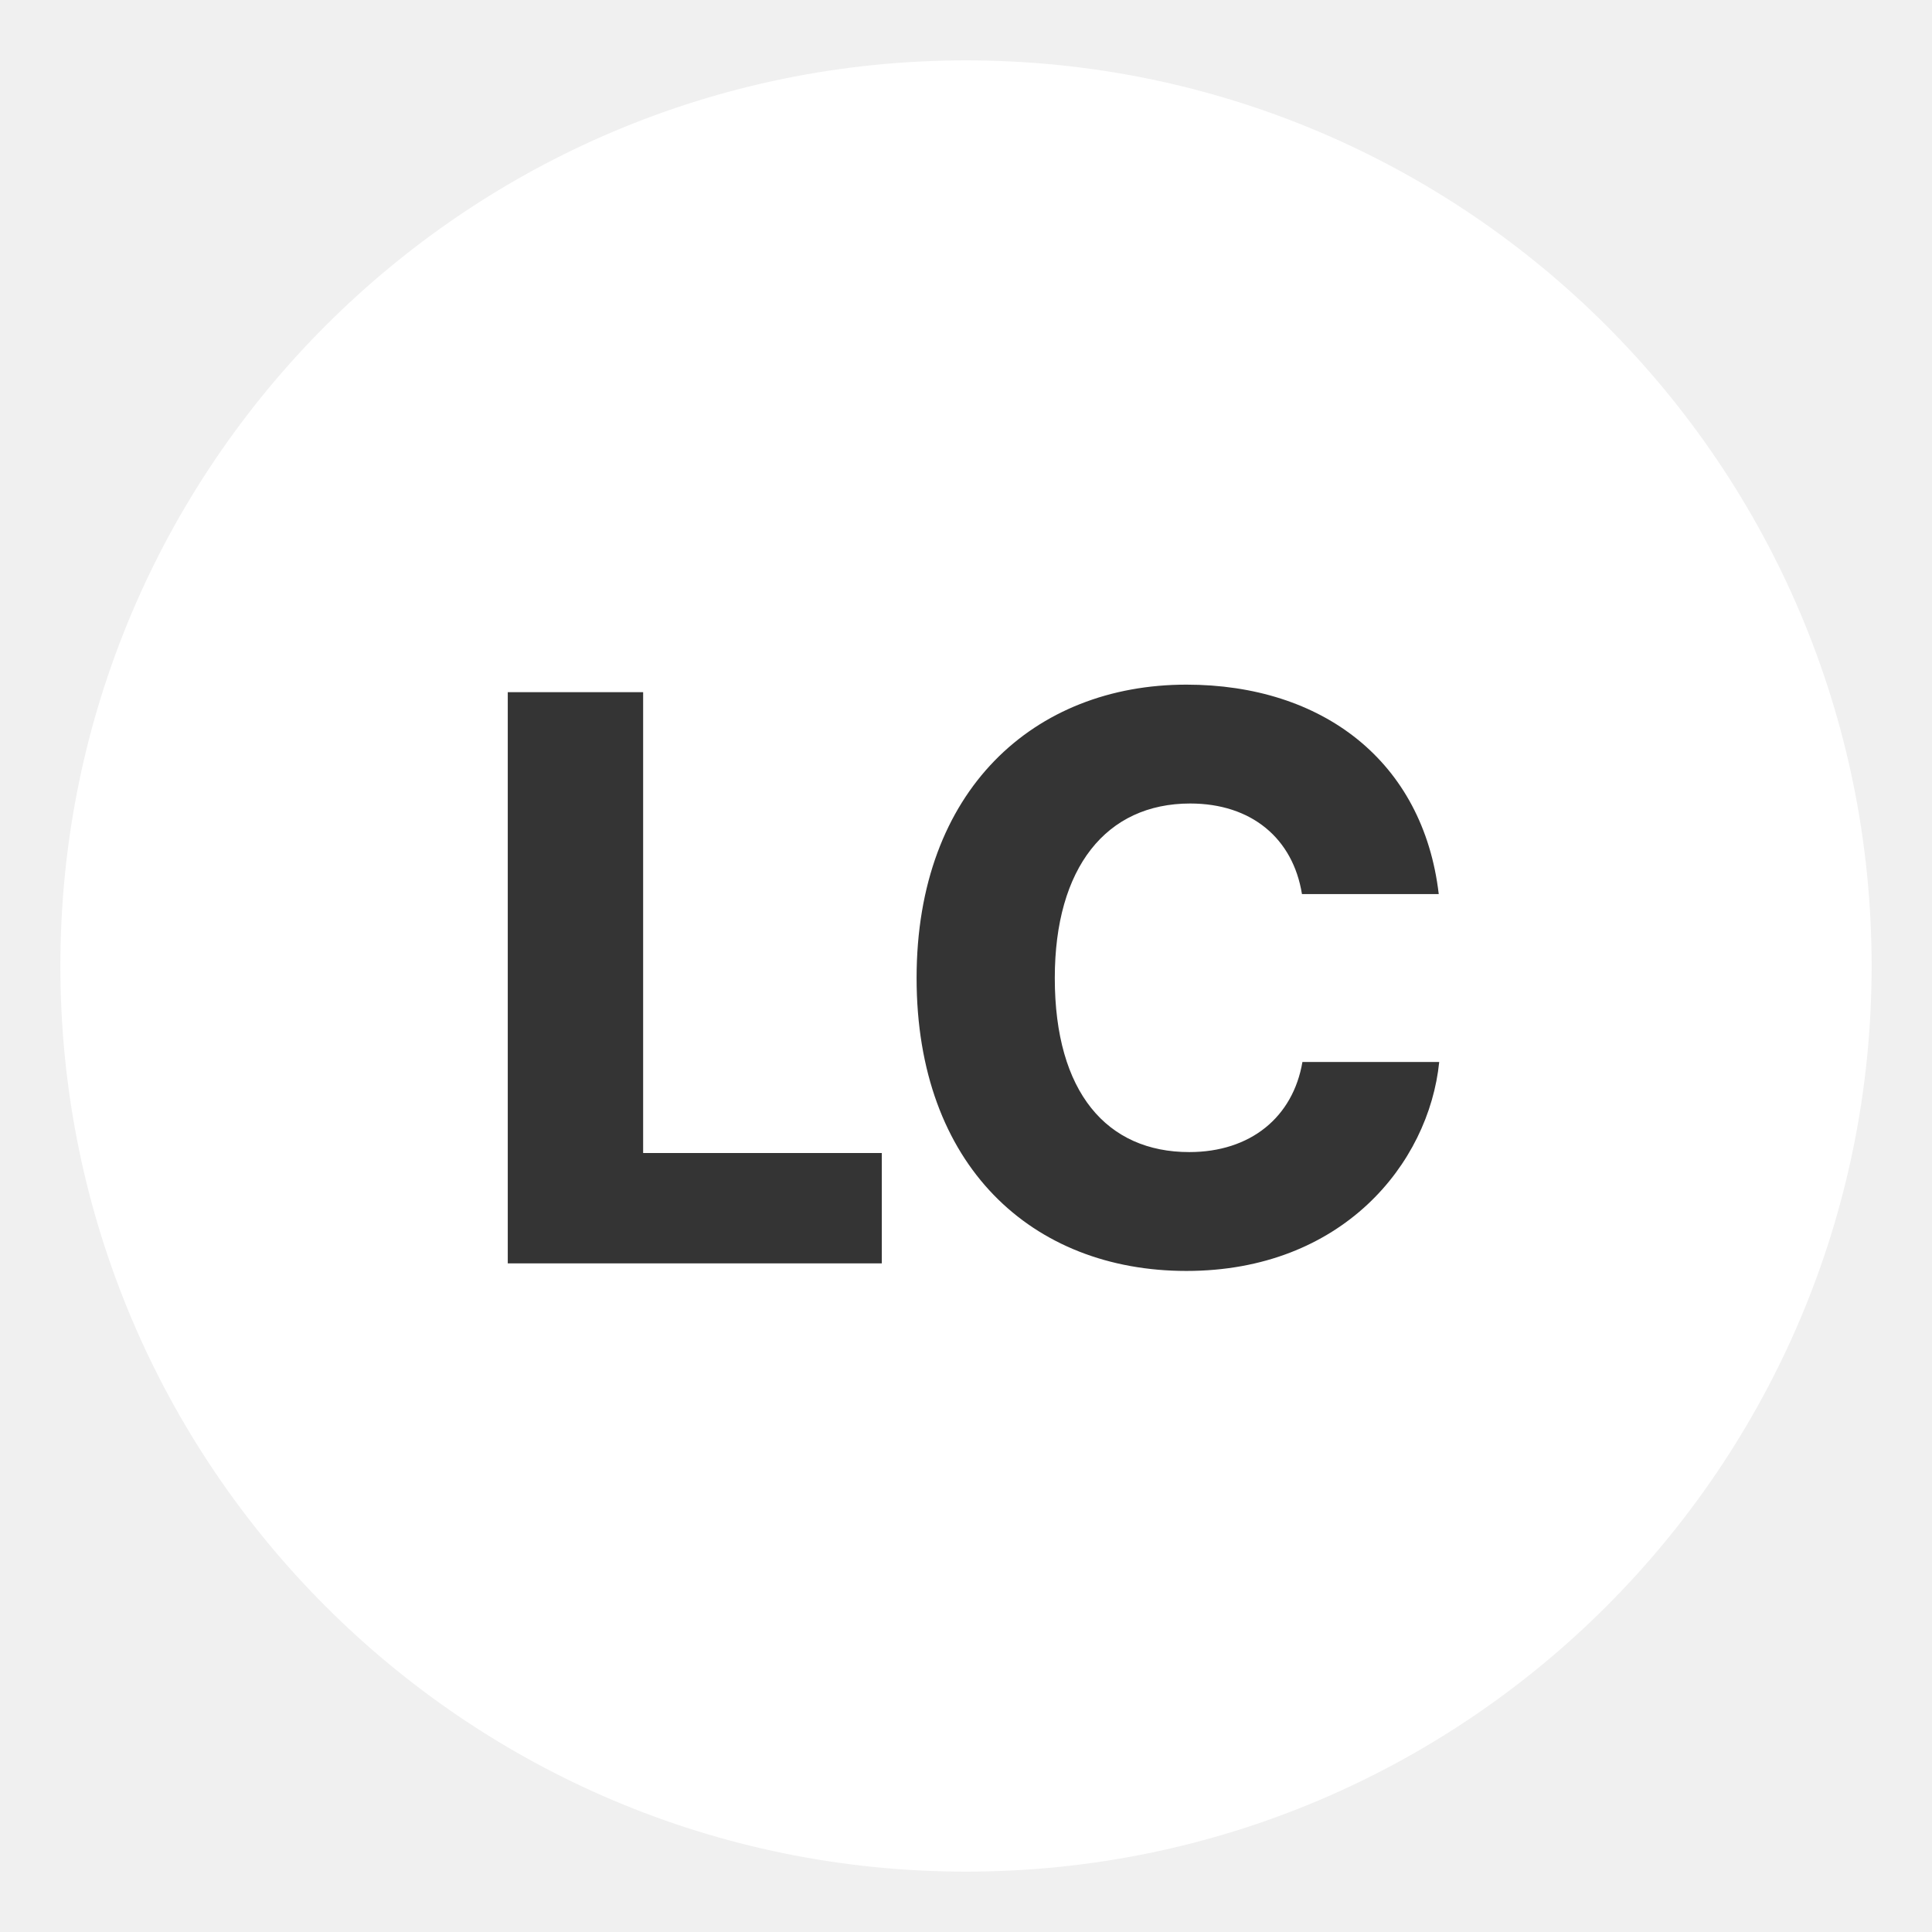
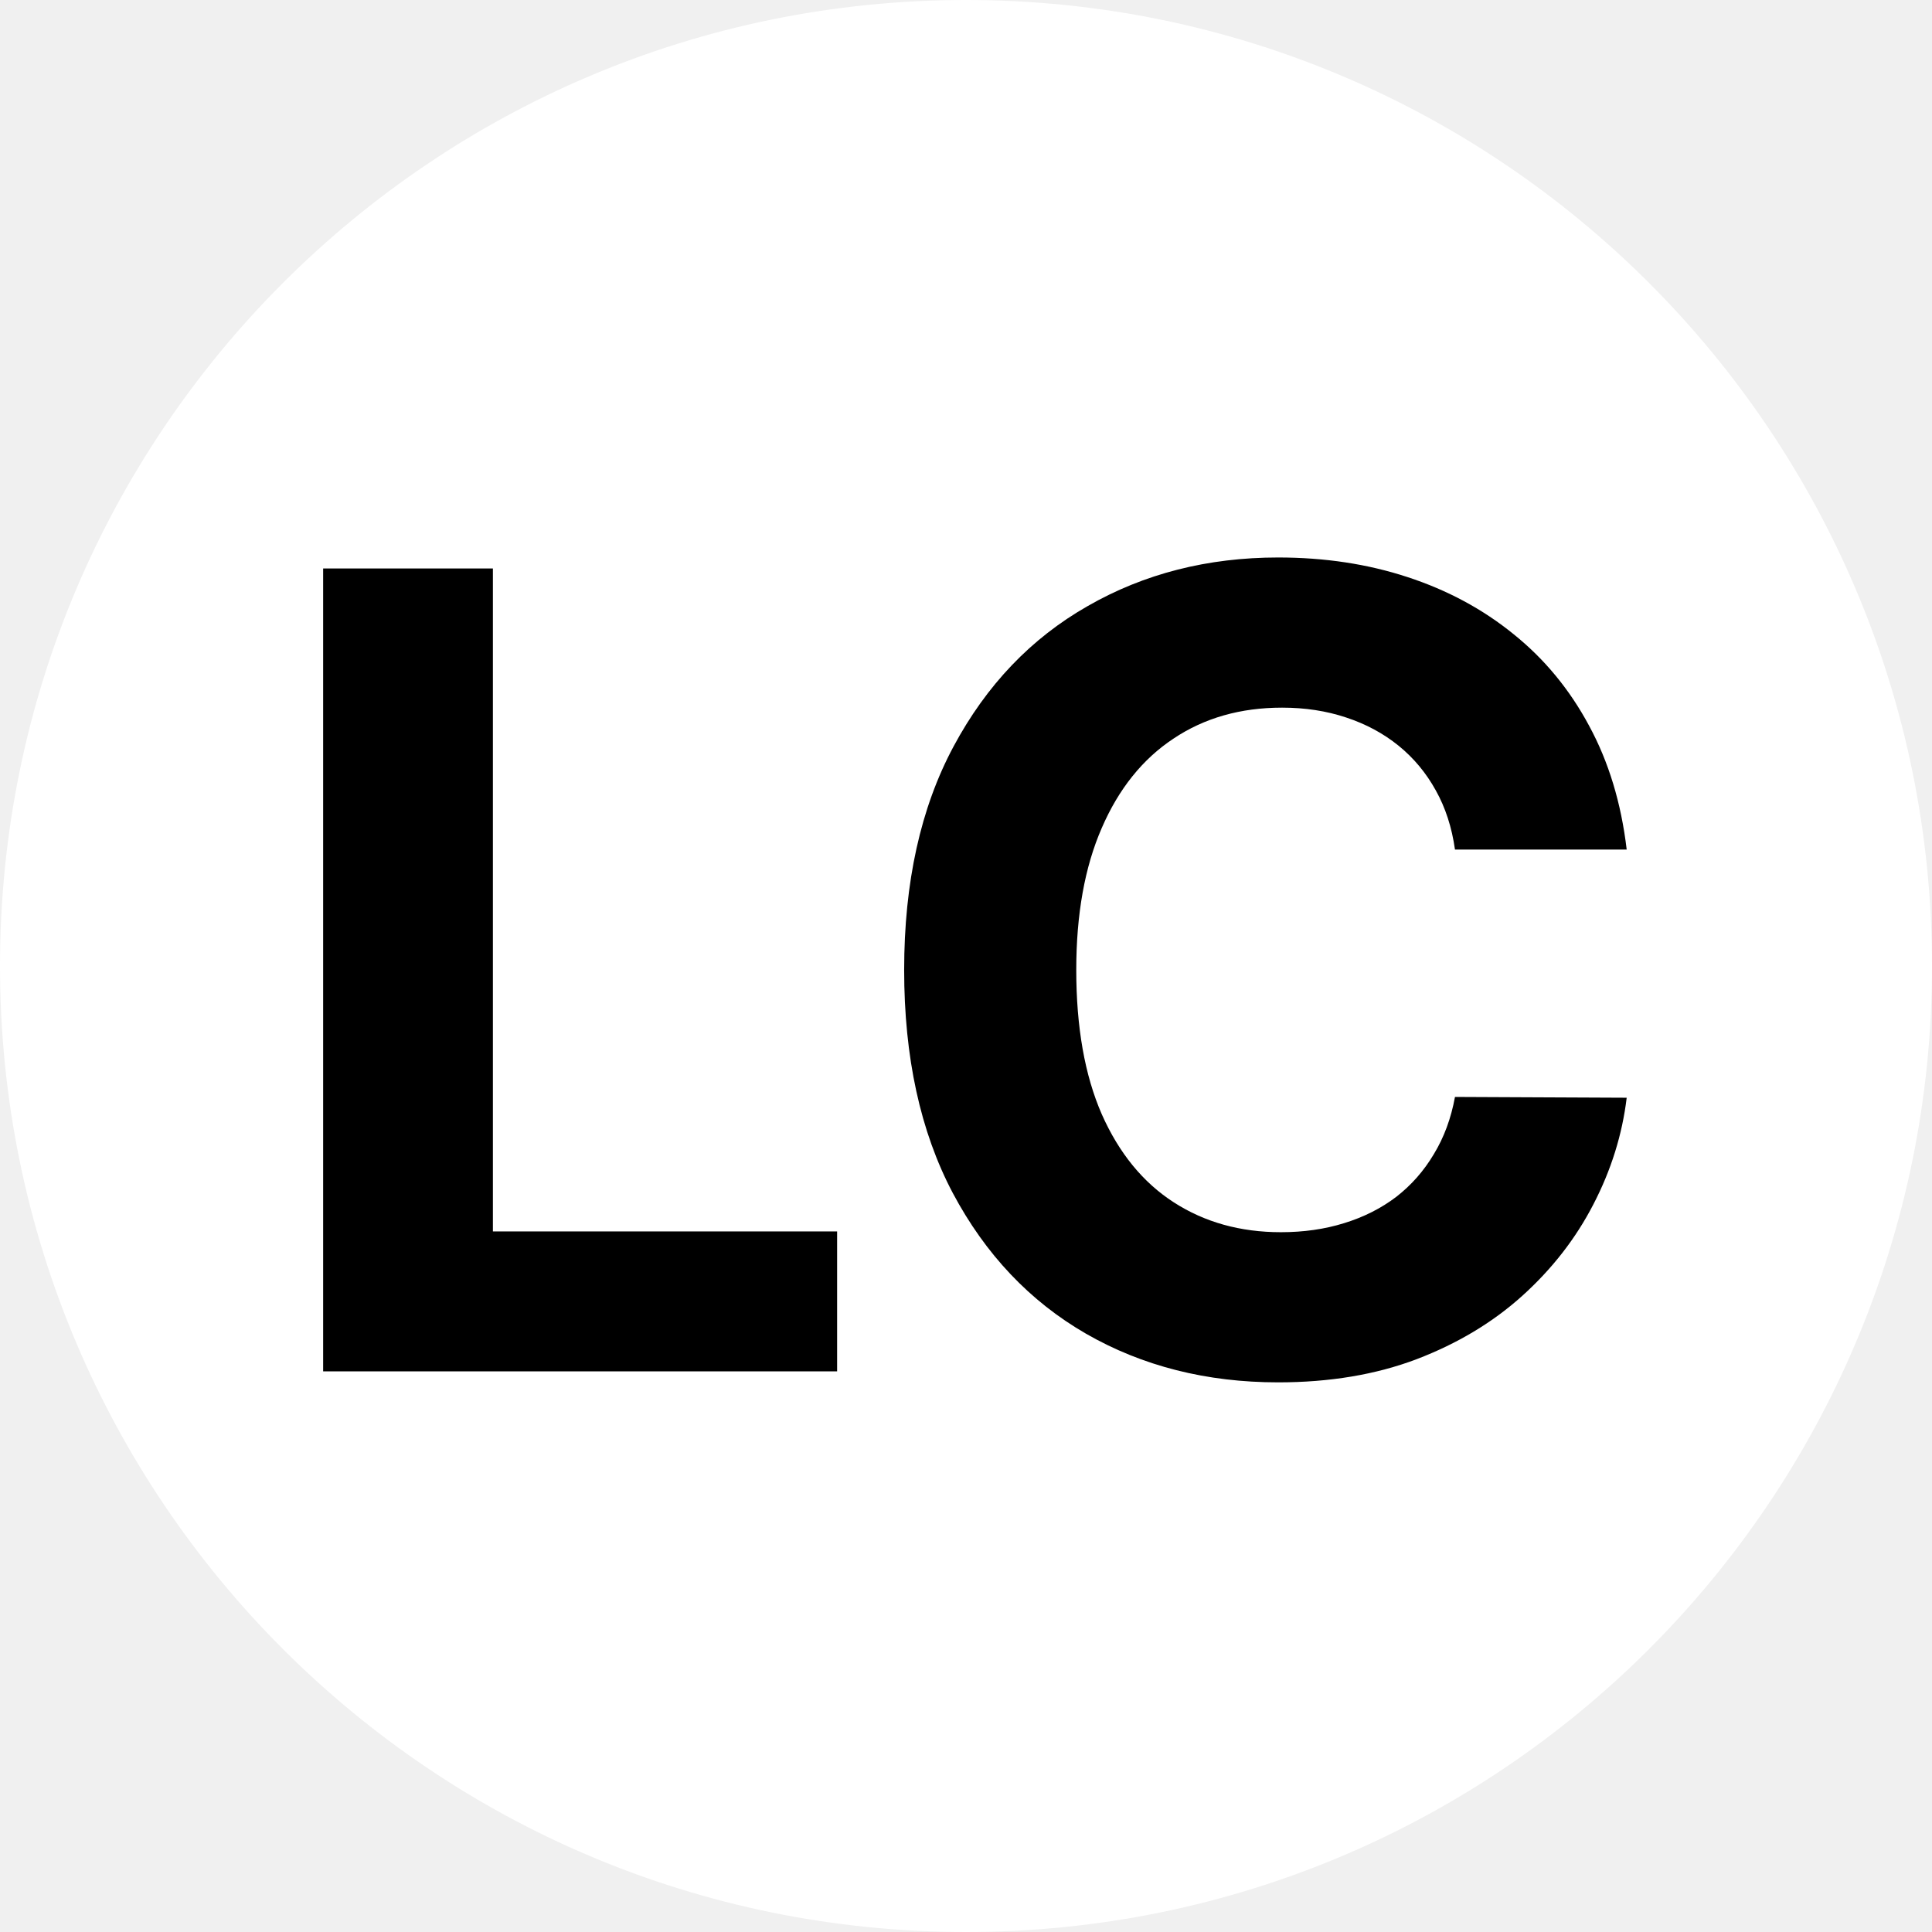
- <svg xmlns="http://www.w3.org/2000/svg" viewBox="0 0 64 64">
-   <circle cx="32" cy="32" r="30" fill="white" />
-   <text x="50%" y="50%" text-anchor="middle" dominant-baseline="middle" font-family="Inter, Arial, sans-serif" font-size="26" font-weight="800" fill="#343434">LC</text>
+ <svg xmlns="http://www.w3.org/2000/svg" width="224" height="224" viewBox="0 0 224 224" fill="none">
+   <circle cx="112" cy="112" r="112" fill="white" />
+   <path d="M37.466 159V65.909H57.148V142.773H97.057V159H37.466ZM188.602 98.5H168.693C168.33 95.924 167.587 93.636 166.466 91.636C165.345 89.606 163.905 87.879 162.148 86.454C160.39 85.03 158.36 83.939 156.057 83.182C153.784 82.424 151.314 82.046 148.648 82.046C143.83 82.046 139.633 83.242 136.057 85.636C132.481 88 129.708 91.454 127.739 96C125.769 100.515 124.784 106 124.784 112.455C124.784 119.091 125.769 124.667 127.739 129.182C129.739 133.697 132.527 137.106 136.102 139.409C139.678 141.712 143.814 142.864 148.511 142.864C151.148 142.864 153.587 142.515 155.83 141.818C158.102 141.121 160.117 140.106 161.875 138.773C163.633 137.409 165.087 135.758 166.239 133.818C167.42 131.879 168.239 129.667 168.693 127.182L188.602 127.273C188.087 131.545 186.799 135.667 184.739 139.636C182.708 143.576 179.966 147.106 176.511 150.227C173.087 153.318 168.996 155.773 164.239 157.591C159.511 159.379 154.163 160.273 148.193 160.273C139.89 160.273 132.466 158.394 125.92 154.636C119.405 150.879 114.254 145.439 110.466 138.318C106.708 131.197 104.83 122.576 104.83 112.455C104.83 102.303 106.739 93.667 110.557 86.546C114.375 79.424 119.557 74 126.102 70.273C132.648 66.515 140.011 64.636 148.193 64.636C153.587 64.636 158.587 65.394 163.193 66.909C167.83 68.424 171.936 70.636 175.511 73.545C179.087 76.424 181.996 79.954 184.239 84.136C186.511 88.318 187.966 93.106 188.602 98.5Z" fill="black" />
</svg>
